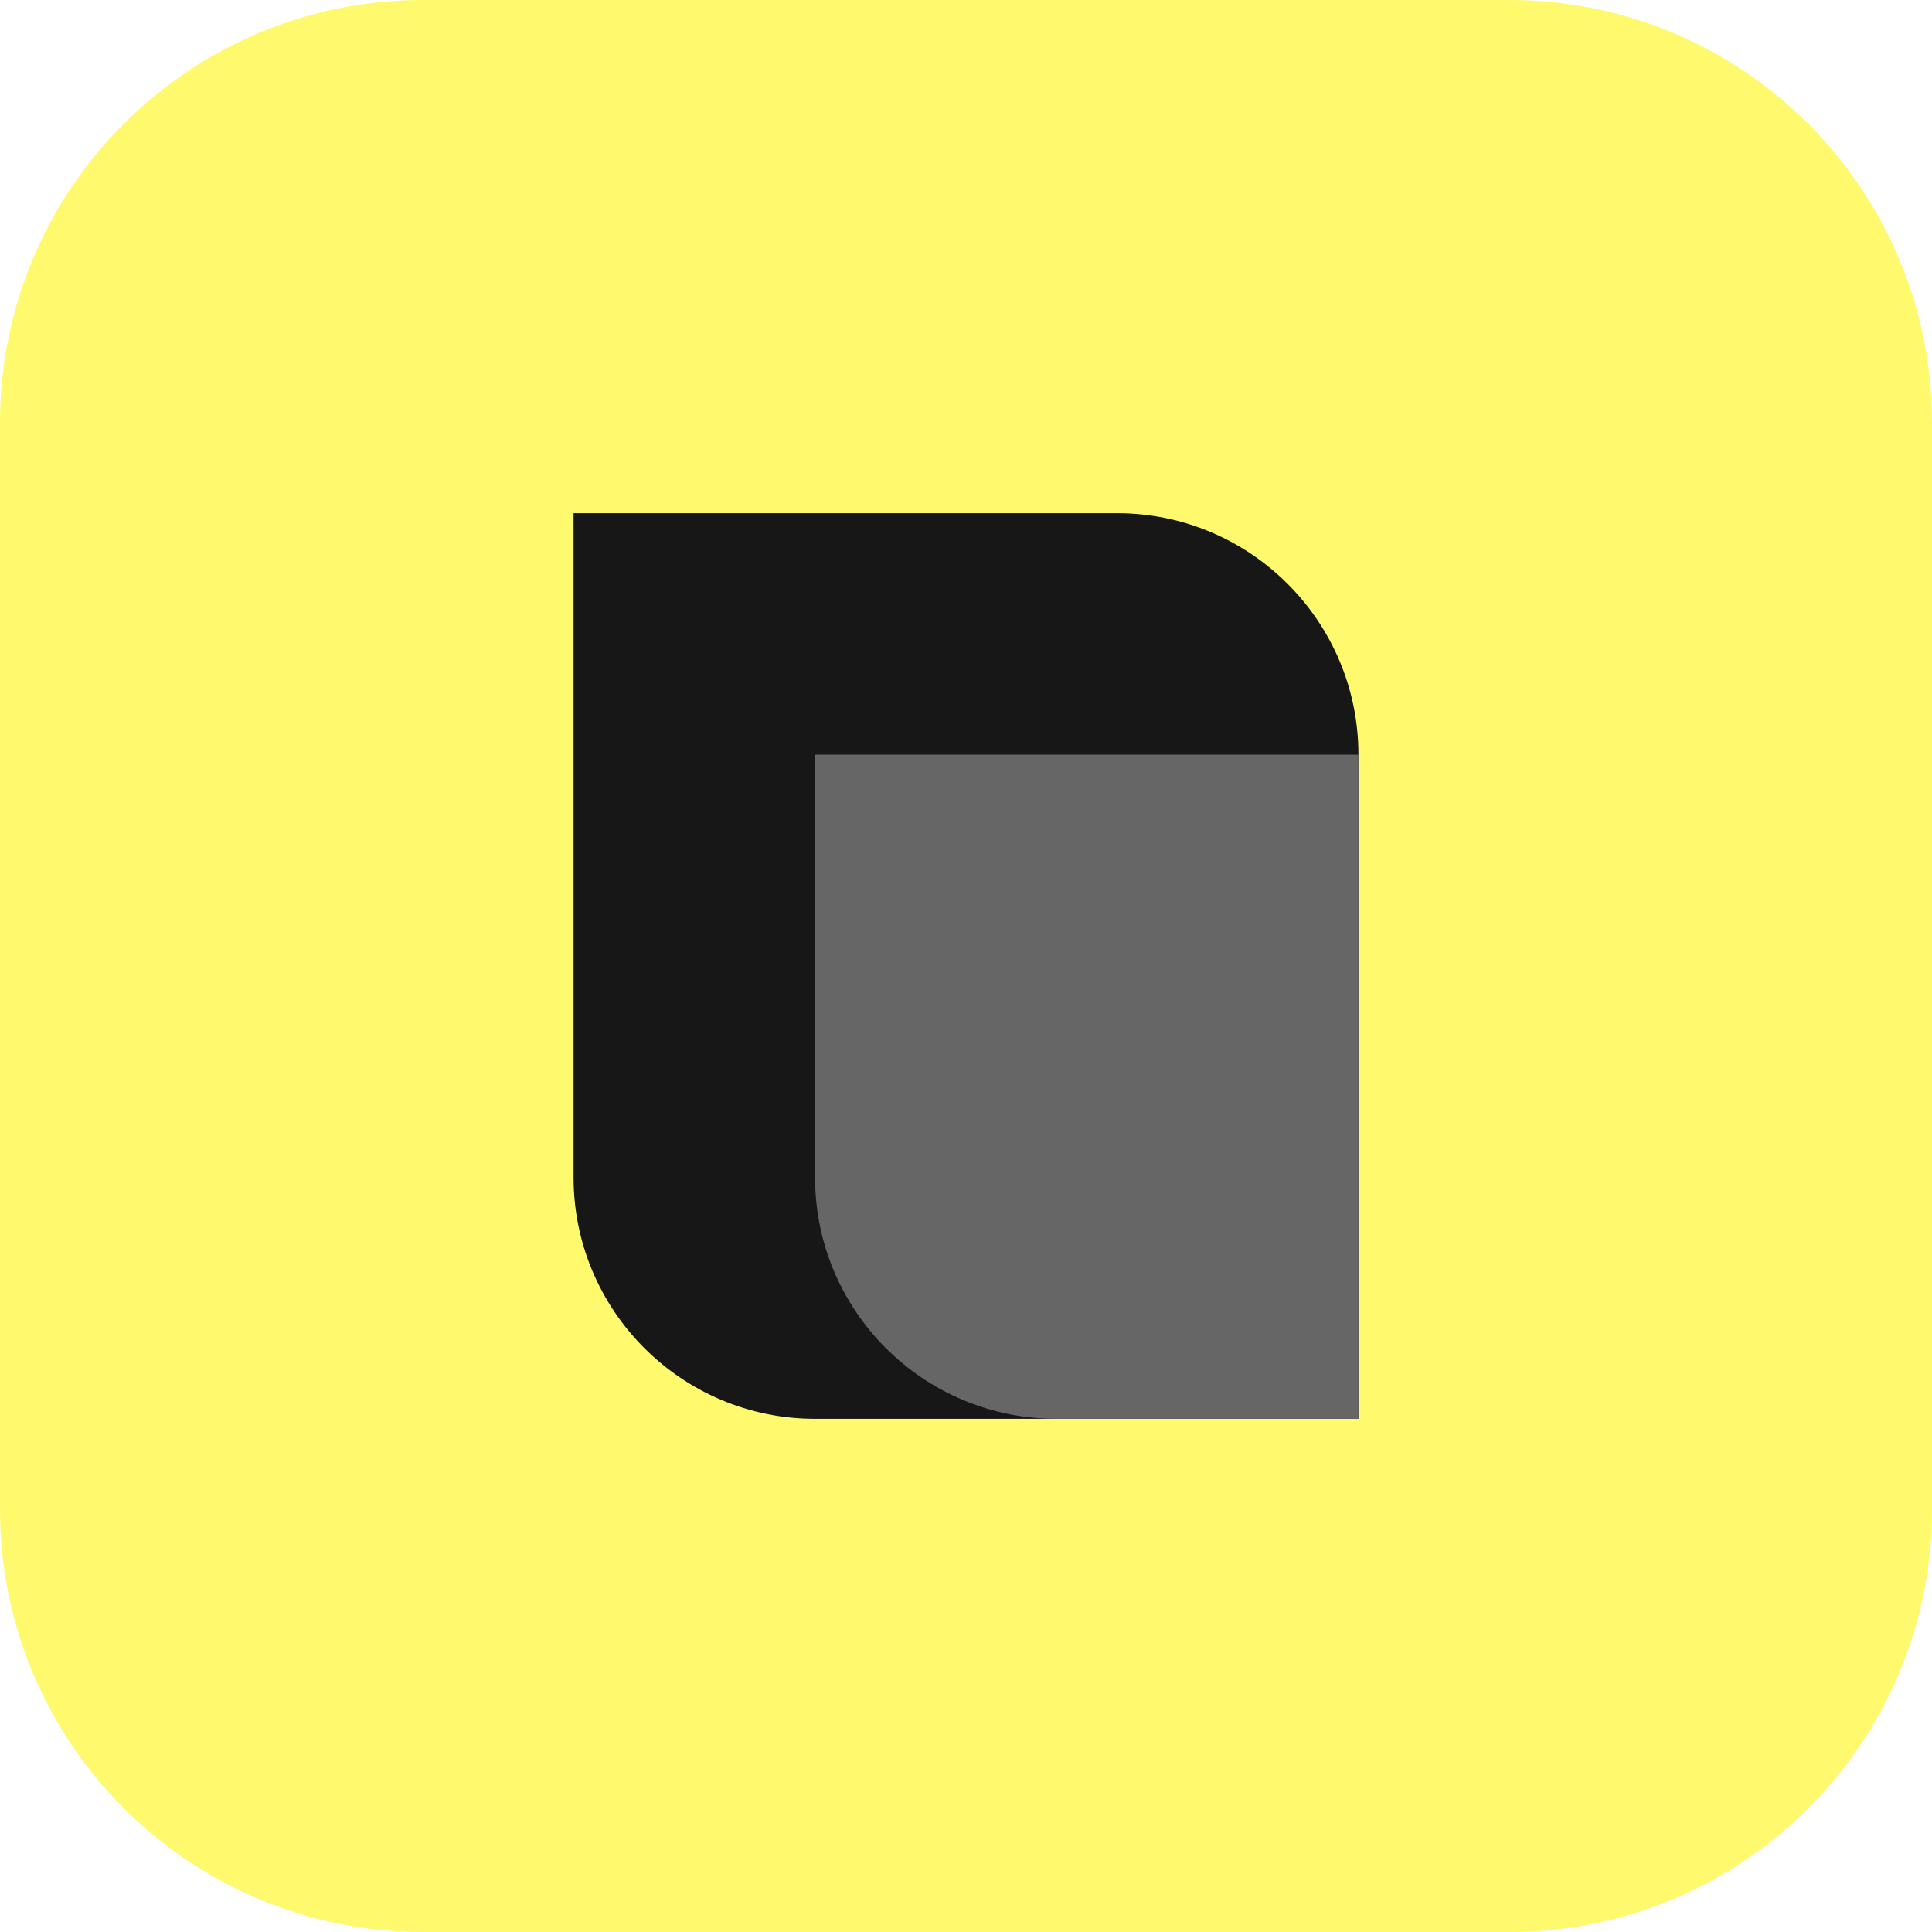
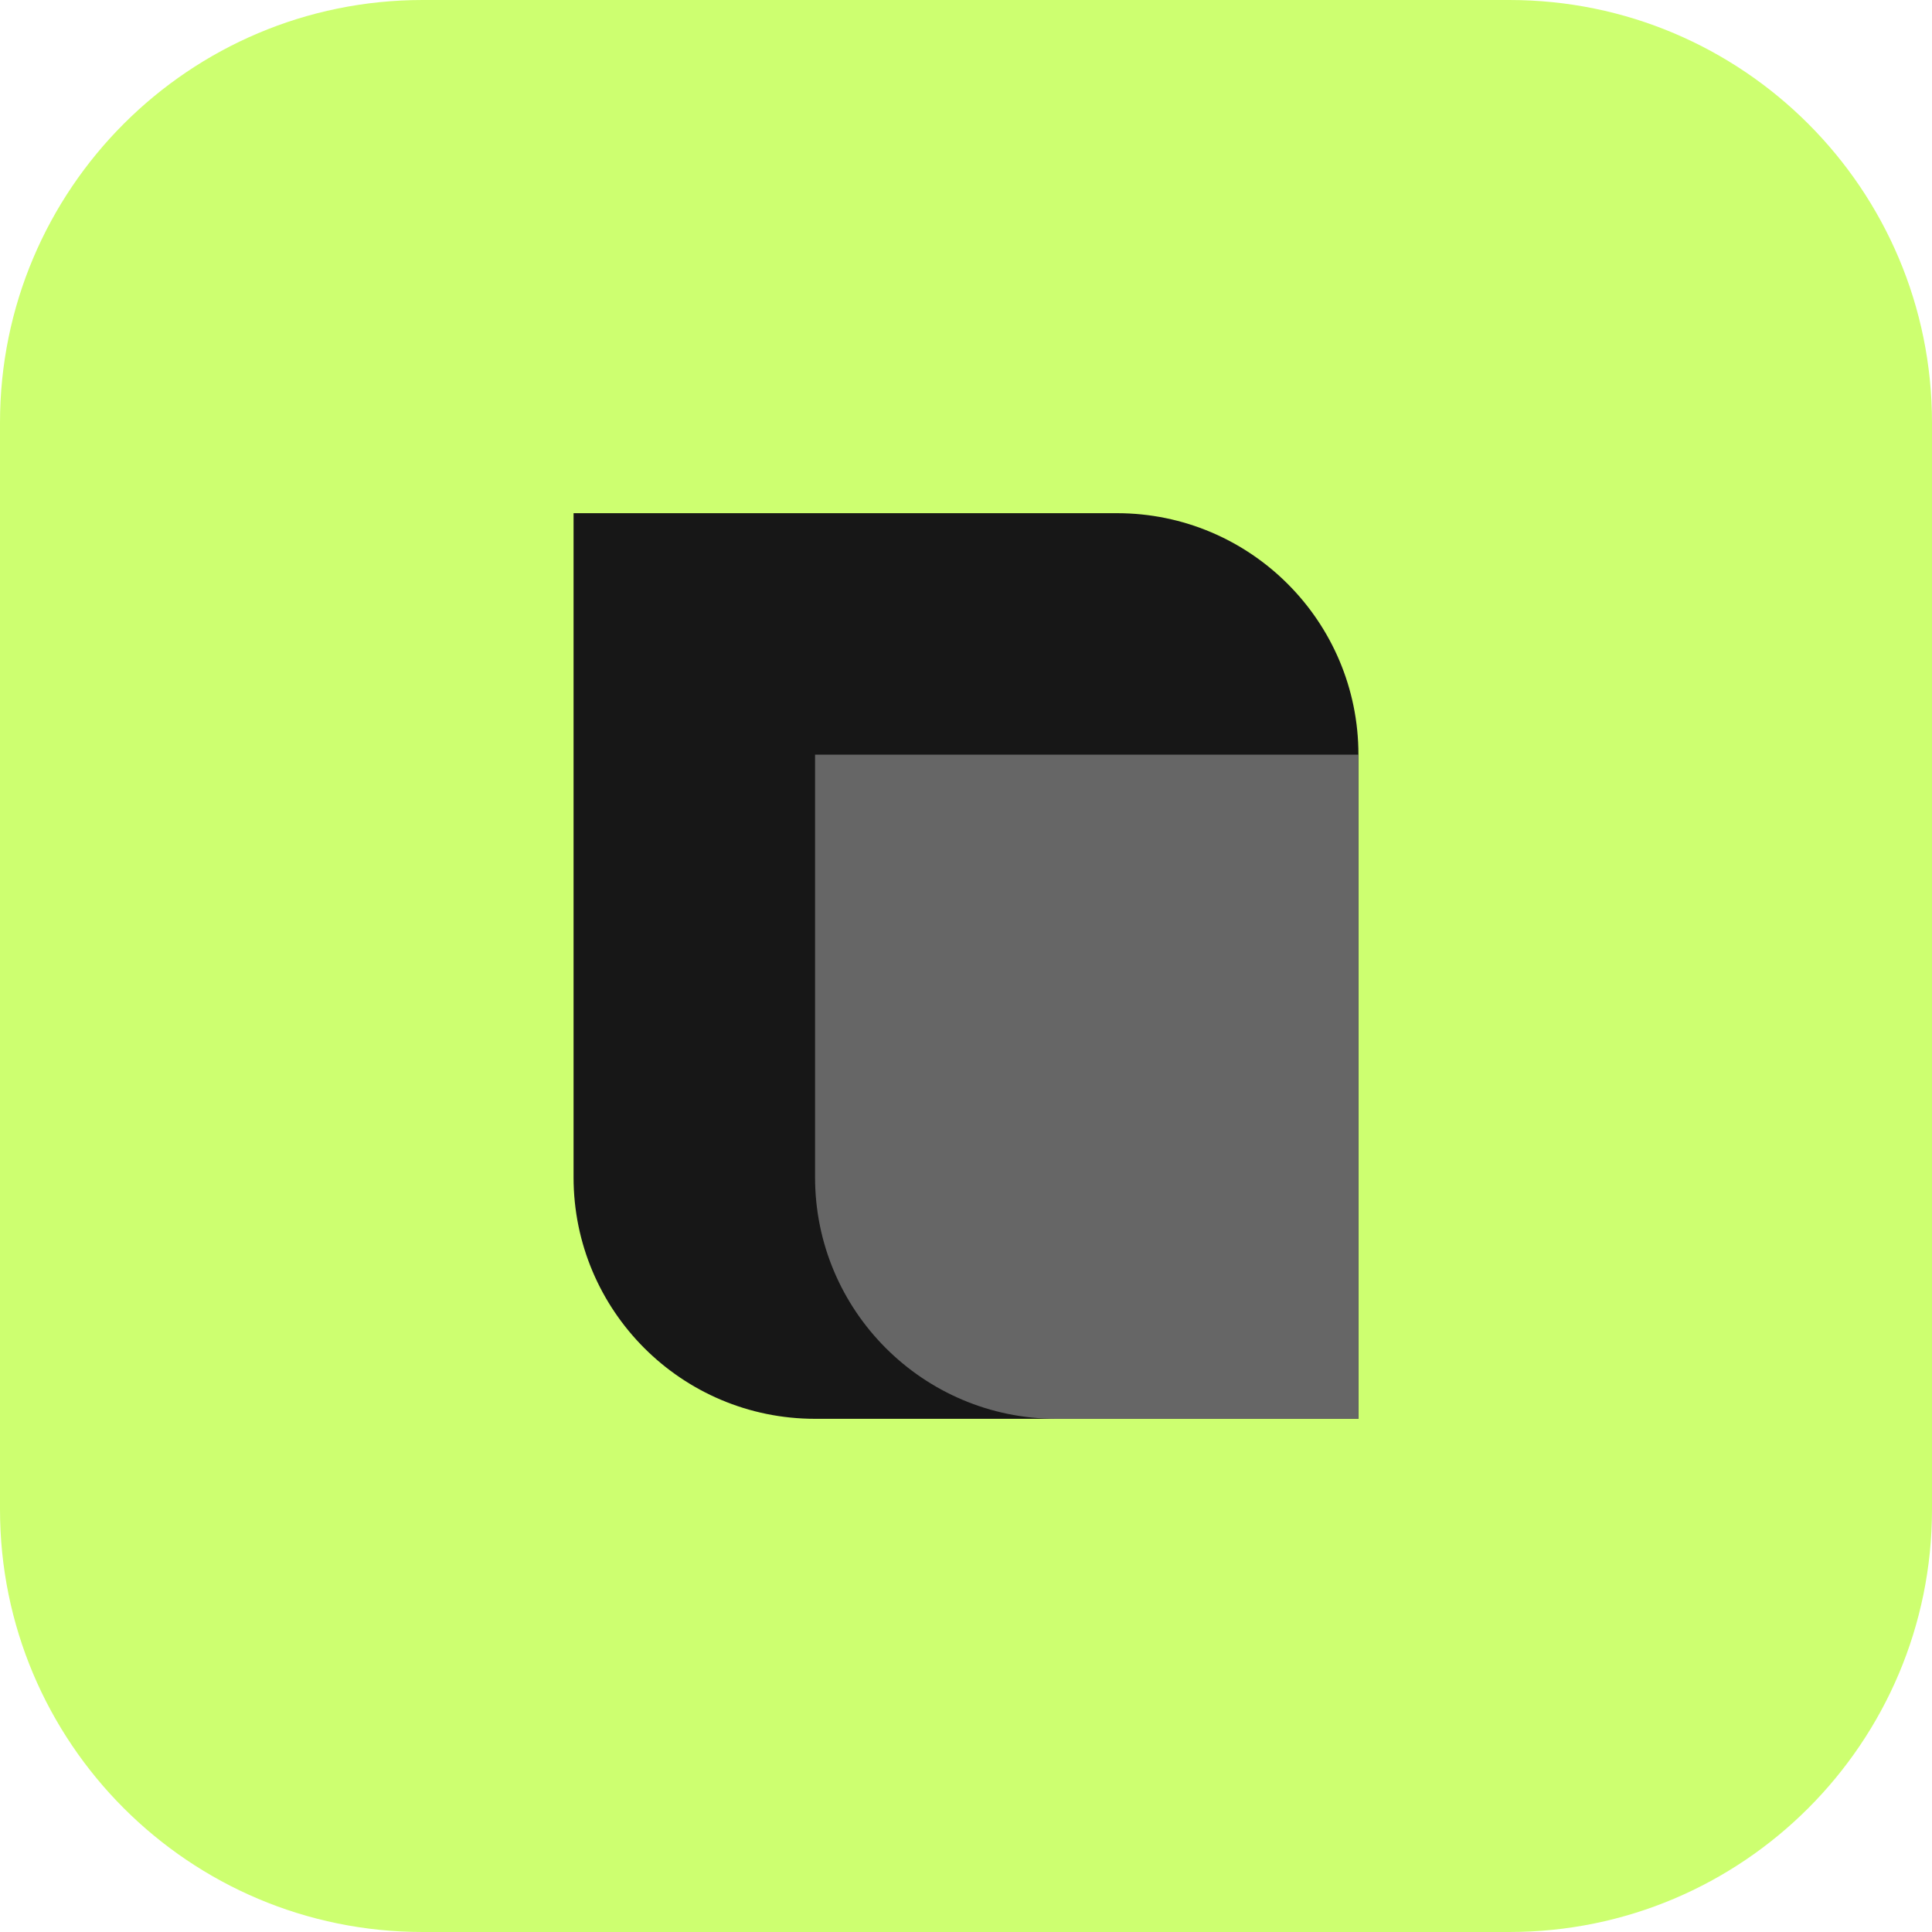
<svg xmlns="http://www.w3.org/2000/svg" viewBox="0 0 64 64">
-   <rect width="64" height="64" rx="14" fill="#fff96e" />
+   <rect width="64" height="64" rx="14" fill="#cdff70" />
  <path d="M19 17h18a8 8 0 0 1 8 8v22H27a8 8 0 0 1-8-8V17Z" fill="#171717" />
  <path d="M27 25h18v22H35a8 8 0 0 1-8-8V25Z" fill="#666" />
</svg>
